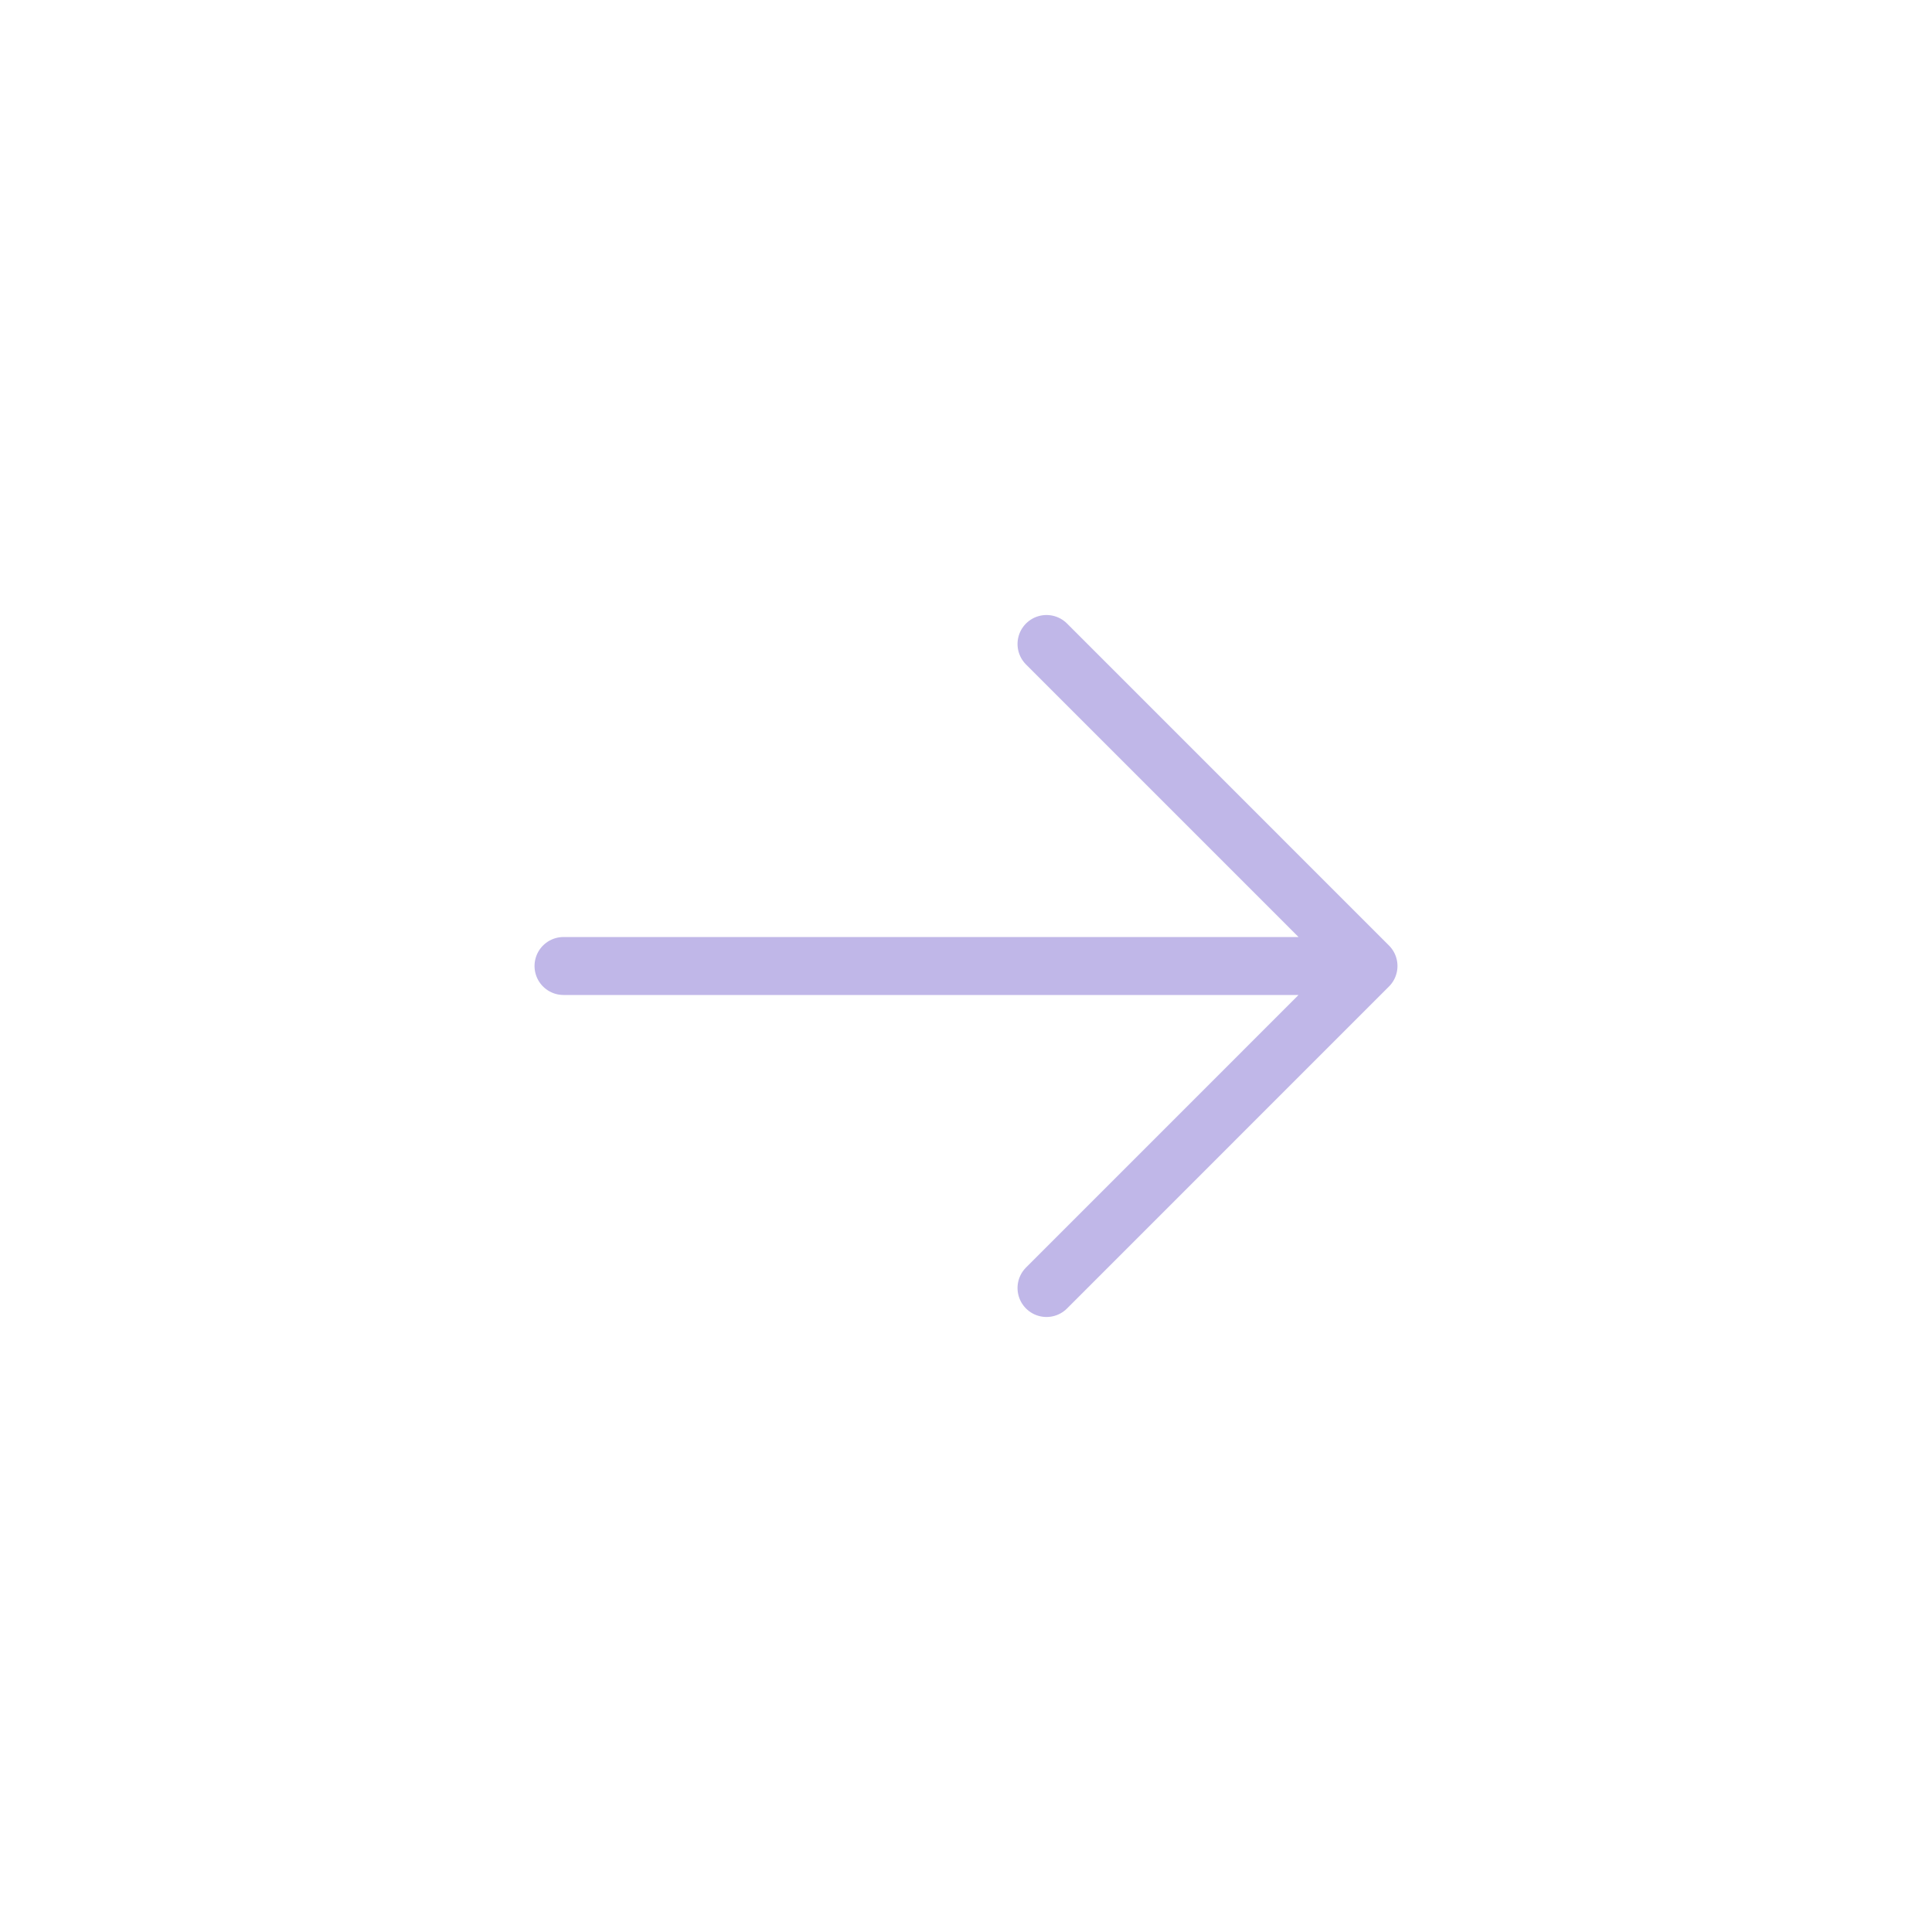
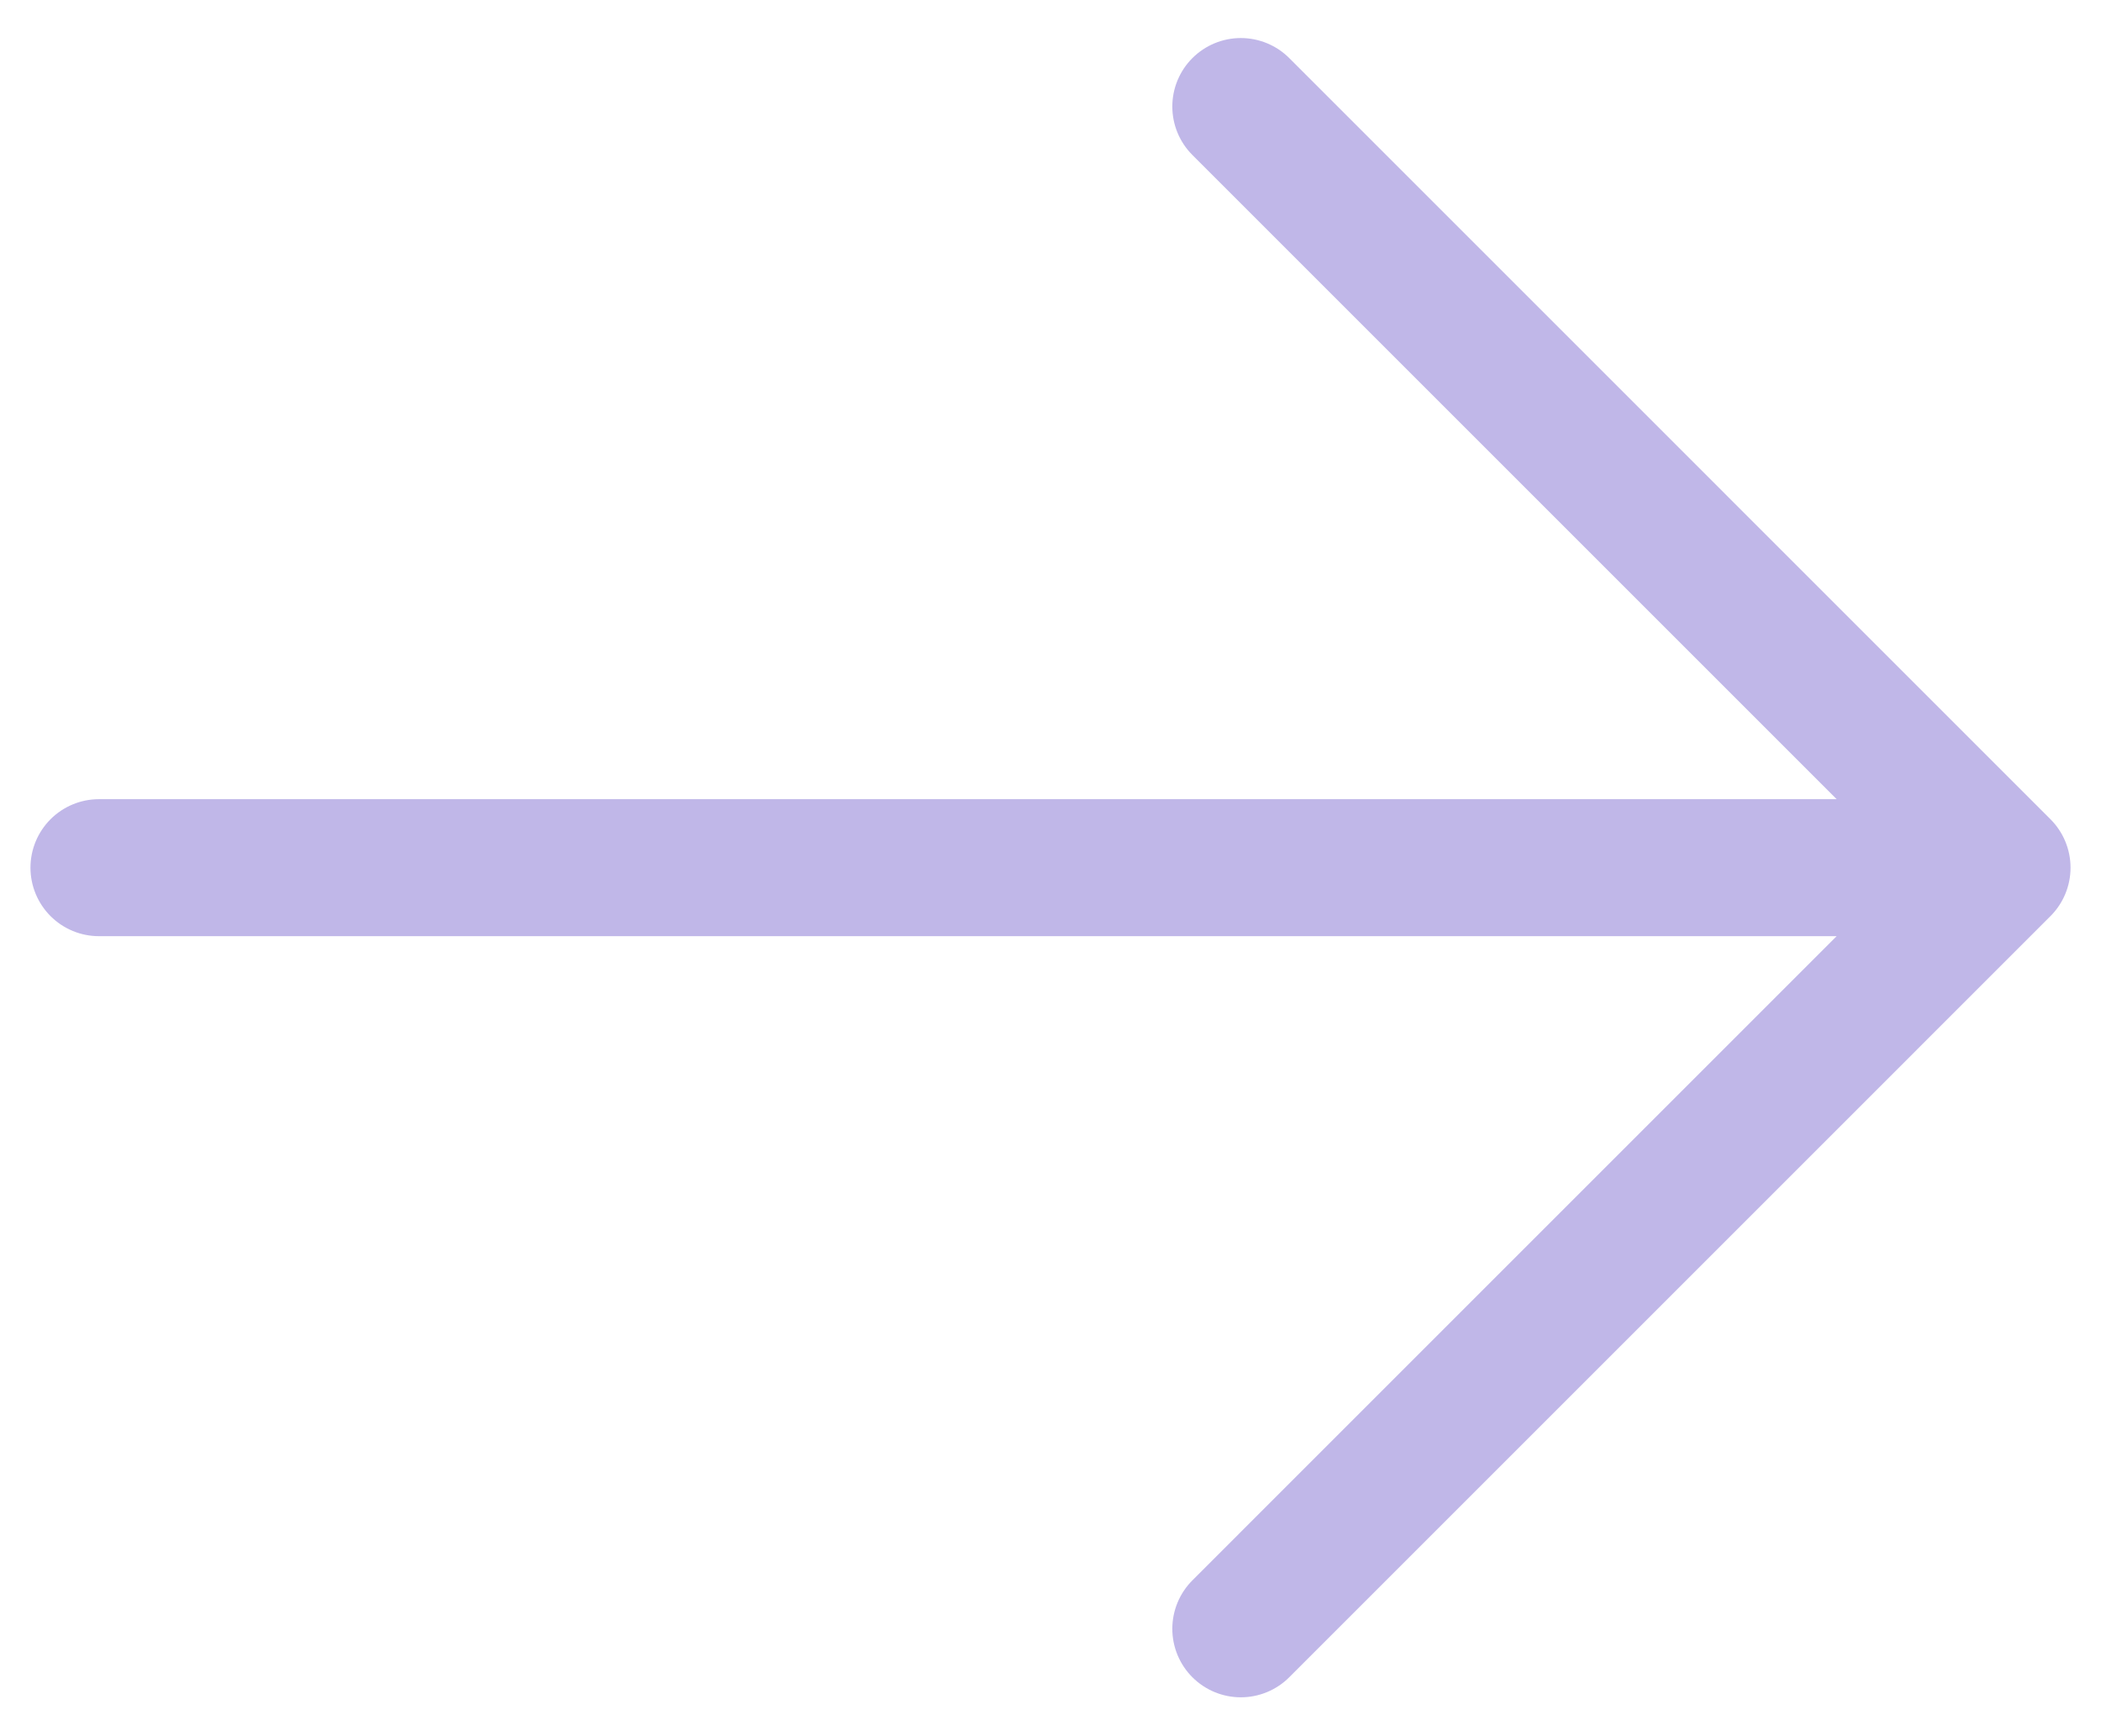
- <svg xmlns="http://www.w3.org/2000/svg" width="100" height="100" viewBox="0 0 100 100" fill="none">
-   <path d="M70.833 50L29.167 50M70.833 50L54.167 66.667M70.833 50L54.167 33.333" stroke="#C0B7E8" stroke-width="3" stroke-linecap="round" stroke-linejoin="round" />
+ <svg xmlns="http://www.w3.org/2000/svg" width="46" height="38" viewBox="0 0 46 38" fill="none">
+   <path d="M43.833 19L2.167 19M43.833 19L27.167 35.667M43.833 19L27.167 2.333" stroke="#C0B7E8" stroke-width="3" stroke-linecap="round" stroke-linejoin="round" />
</svg>
